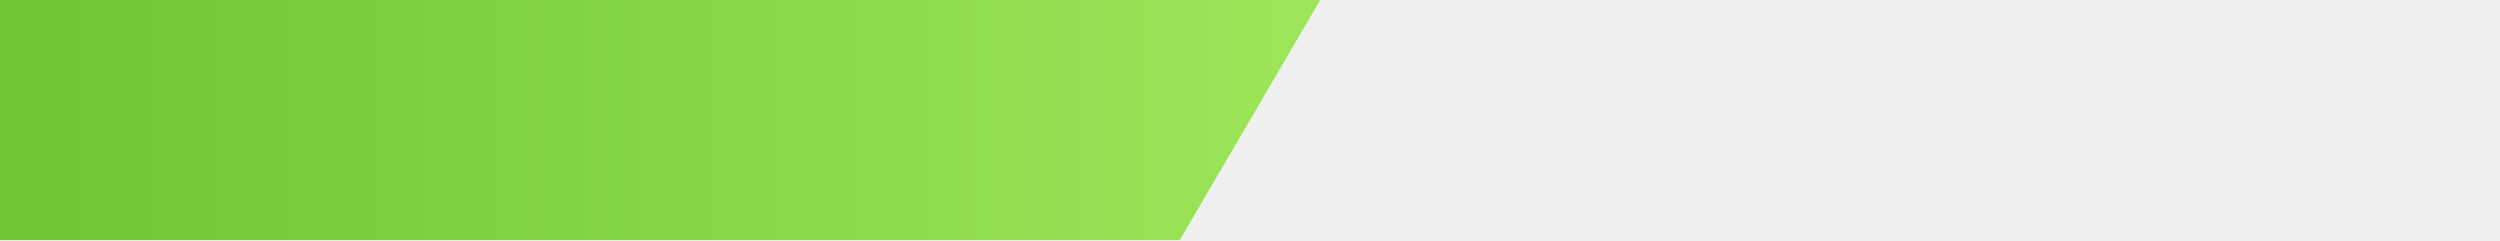
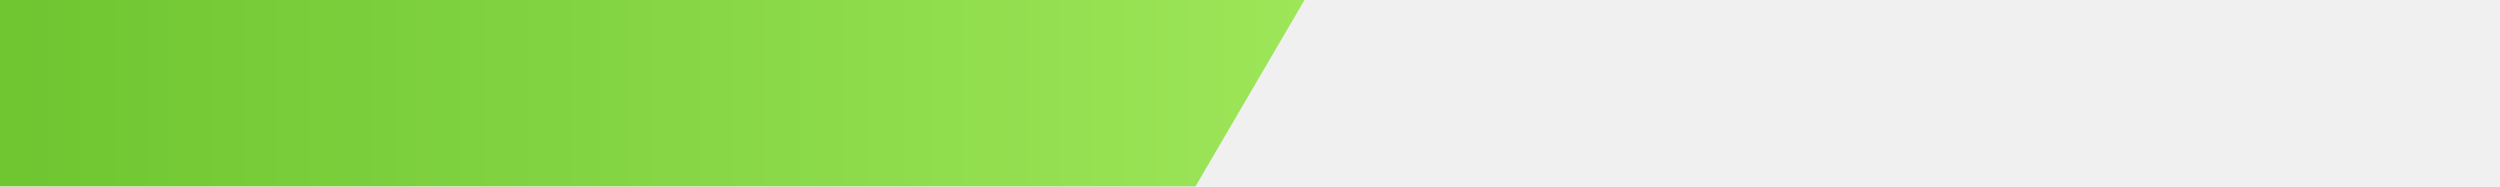
- <svg xmlns="http://www.w3.org/2000/svg" version="1.1" id="Label:_New" x="0px" y="0px" viewBox="0 0 208.3 20" style="enable-background:new 0 0 208.3 20;" xml:space="preserve">
+ <svg xmlns="http://www.w3.org/2000/svg" version="1.1" id="Label:_New" x="0px" y="0px" viewBox="0 0 268.3 20" style="enable-background:new 0 0 268.3 20;" xml:space="preserve">
  <style type="text/css">
	.Arched_x0020_Green{fill:url(#SVGID_1_);stroke:#FFFFFF;stroke-width:0.25;stroke-miterlimit:1;}
	.st0{opacity:0.8;fill:url(#SVGID_2_);}
</style>
-   <linearGradient id="SVGID_1_" gradientUnits="userSpaceOnUse" x1="30.003" y1="242.205" x2="30.71" y2="241.498">
+   <linearGradient id="SVGID_1_" gradientUnits="userSpaceOnUse" x1="60.005" y1="242.205" x2="60.712" y2="241.498">
    <stop offset="0" style="stop-color:#1EAB4B" />
    <stop offset="0.983" style="stop-color:#19361A" />
  </linearGradient>
-   <linearGradient id="SVGID_2_" gradientUnits="userSpaceOnUse" x1="0" y1="10" x2="110.003" y2="10">
+   <linearGradient id="SVGID_2_" gradientUnits="userSpaceOnUse" x1="0" y1="10" x2="140.005" y2="10">
    <stop offset="0" style="stop-color:#4EBB00" />
    <stop offset="1" style="stop-color:#88E333" />
  </linearGradient>
-   <polygon class="st0" points="110,0 0,0 0,20 98.3,20 " />
+   <polygon class="st0" points="140,0 0,0 0,20 128.3,20 " />
</svg>
